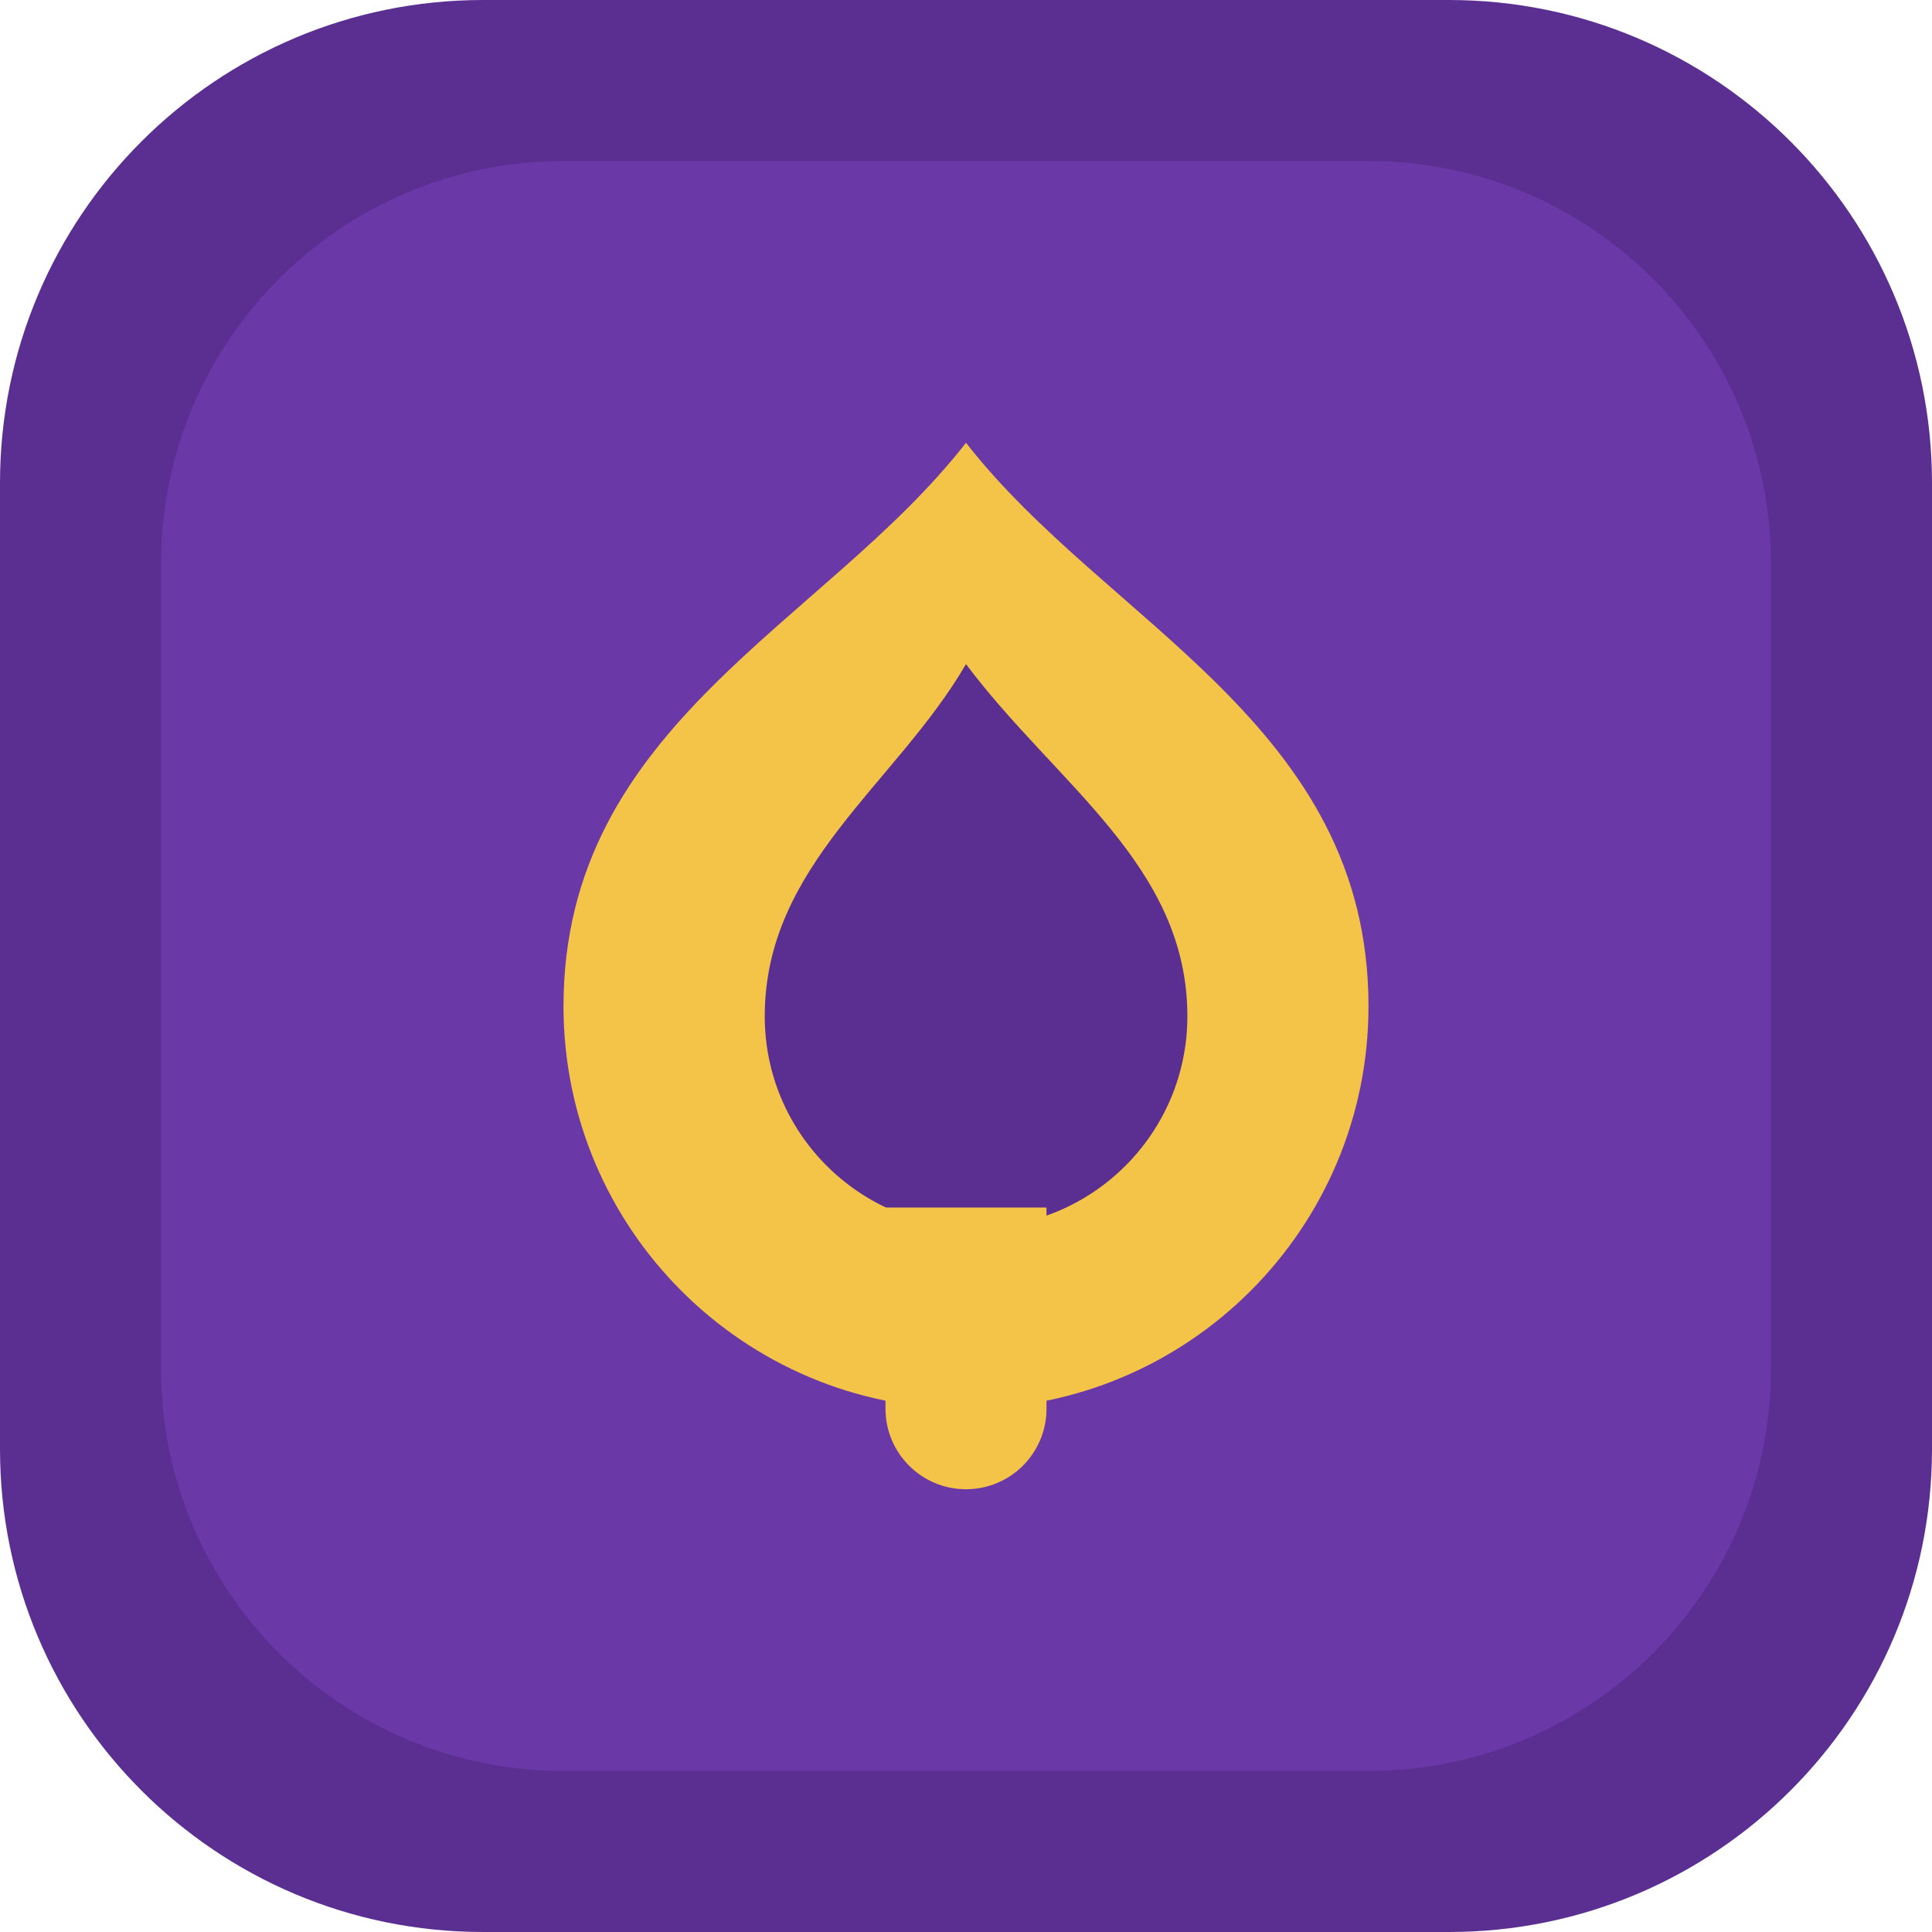
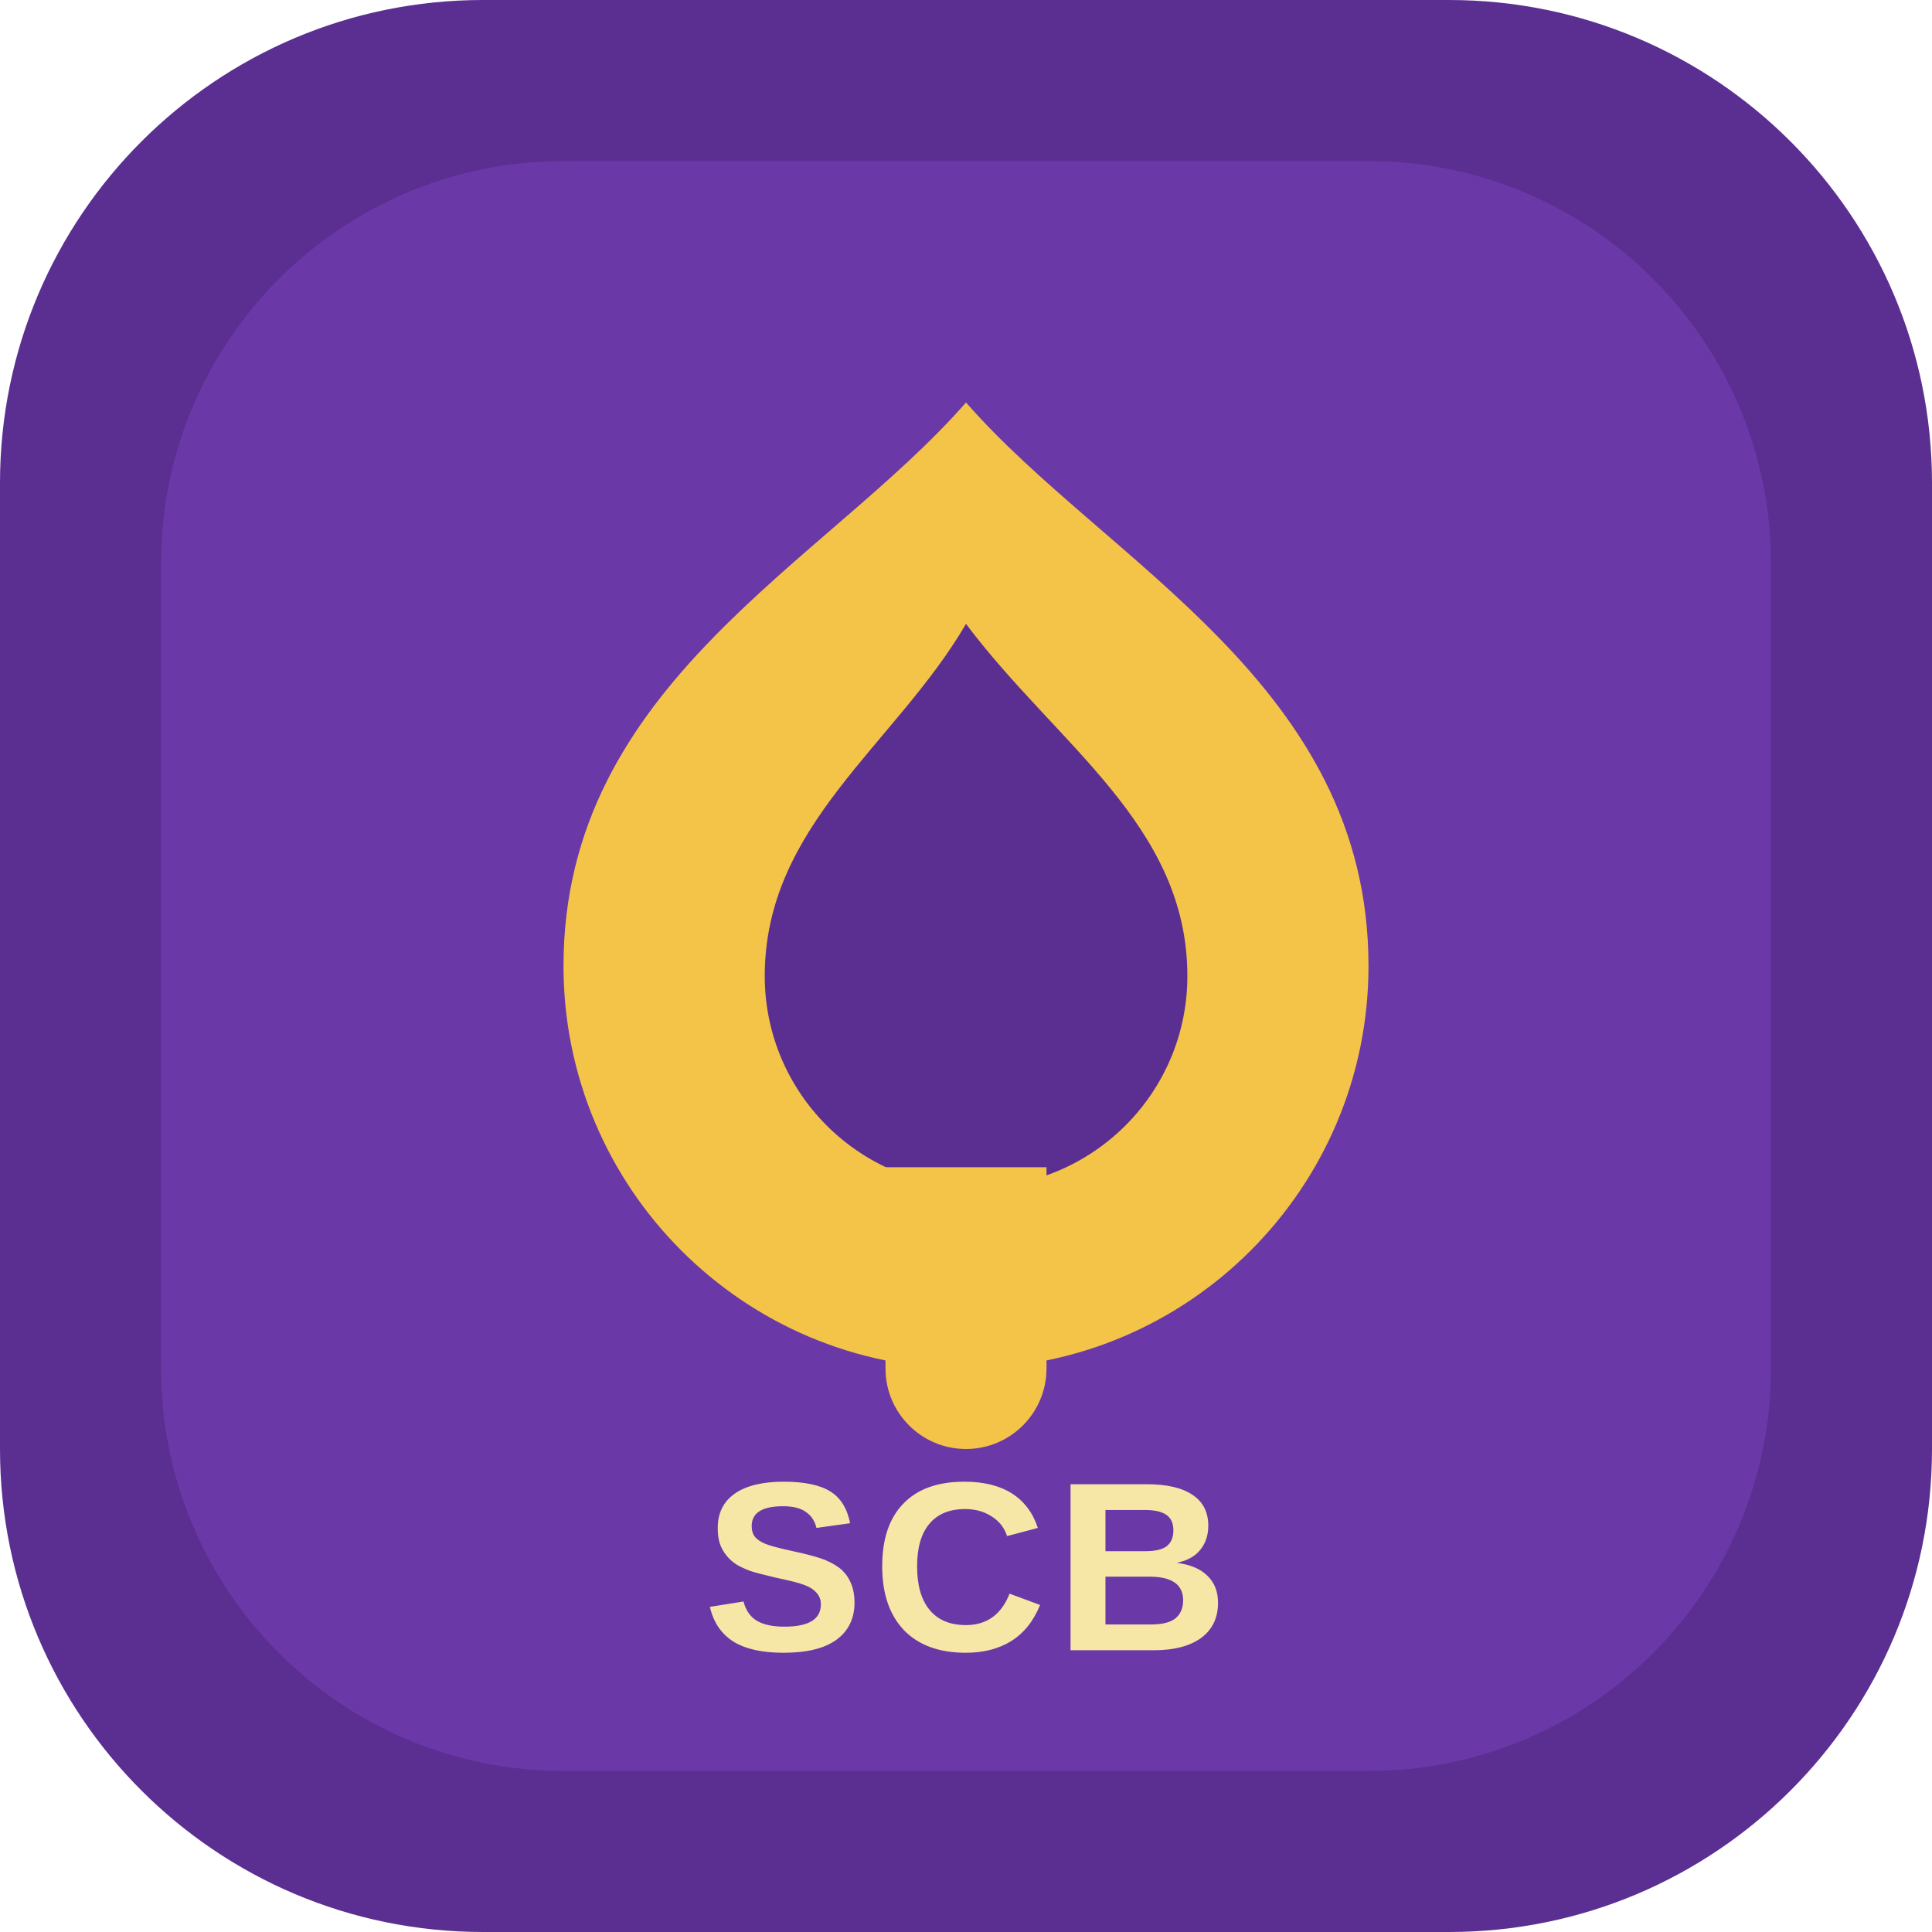
<svg xmlns="http://www.w3.org/2000/svg" viewBox="0 0 96 96" fill="none">
  <rect width="96" height="96" rx="24" fill="#5B2E91" />
  <rect x="8" y="8" width="80" height="80" rx="20" fill="#6A38A7" />
-   <path d="M48 22C55 31 68 36 68 50C68 61.046 59.046 70 48 70C36.954 70 28 61.046 28 50C28 36 41 31 48 22Z" fill="#F4C449" />
-   <path d="M48 33C52.5 39 59 43 59 50.5C59 56.299 54.299 61 48.5 61C42.701 61 38 56.299 38 50.5C38 43 44.5 39 48 33Z" fill="#5B2E91" />
-   <path d="M44 60H52V70C52 72.209 50.209 74 48 74C45.791 74 44 72.209 44 70V60Z" fill="#F4C449" />
+   <path d="M48 20C55 28 68 34 68 48C68 59.046 59.046 68 48 68C36.954 68 28 59.046 28 48C28 34 41 28 48 20Z" fill="#F4C449" />
+   <path d="M48 31C52.5 37 59 41 59 48.5C59 54.299 54.299 59 48.5 59C42.701 59 38 54.299 38 48.5C38 41 44.5 37 48 31Z" fill="#5B2E91" />
+   <path d="M44 58H52V68C52 70.209 50.209 72 48 72C45.791 72 44 70.209 44 68V58Z" fill="#F4C449" />
+   <text x="48" y="82" text-anchor="middle" font-family="Arial, sans-serif" font-size="12" font-weight="700" fill="#F7E7A6" letter-spacing="0.4">SCB</text>
</svg>
